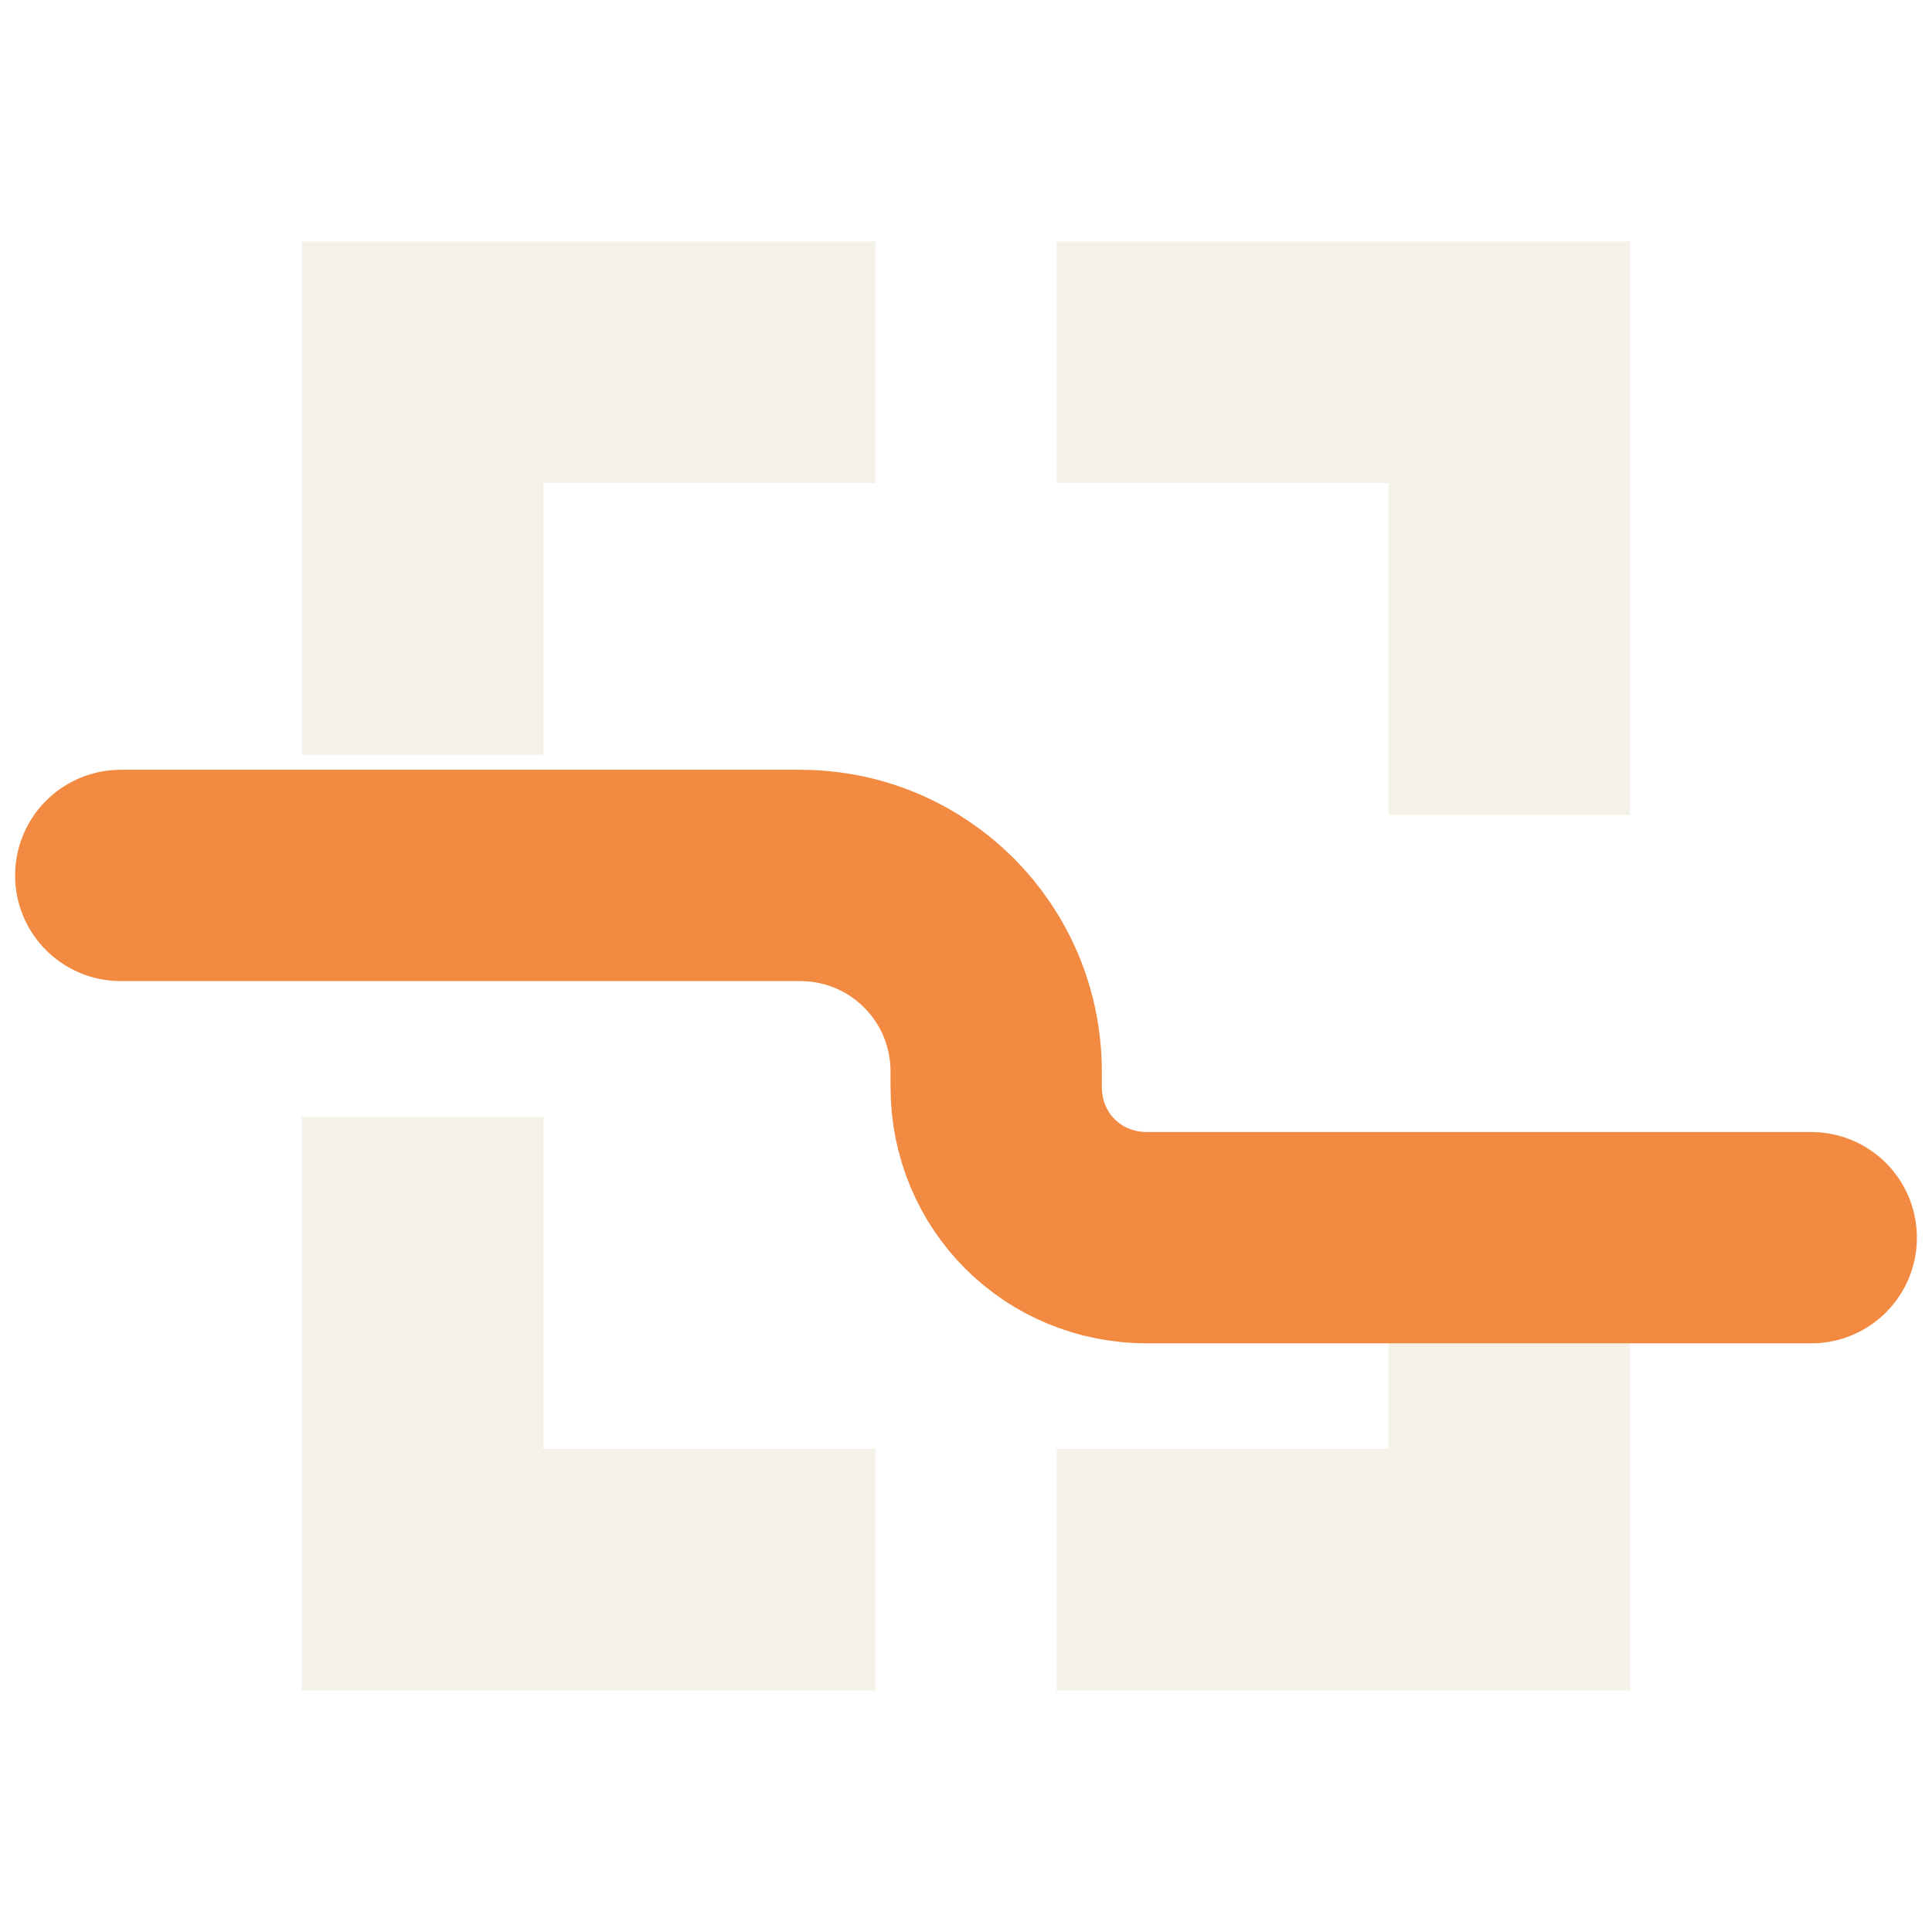
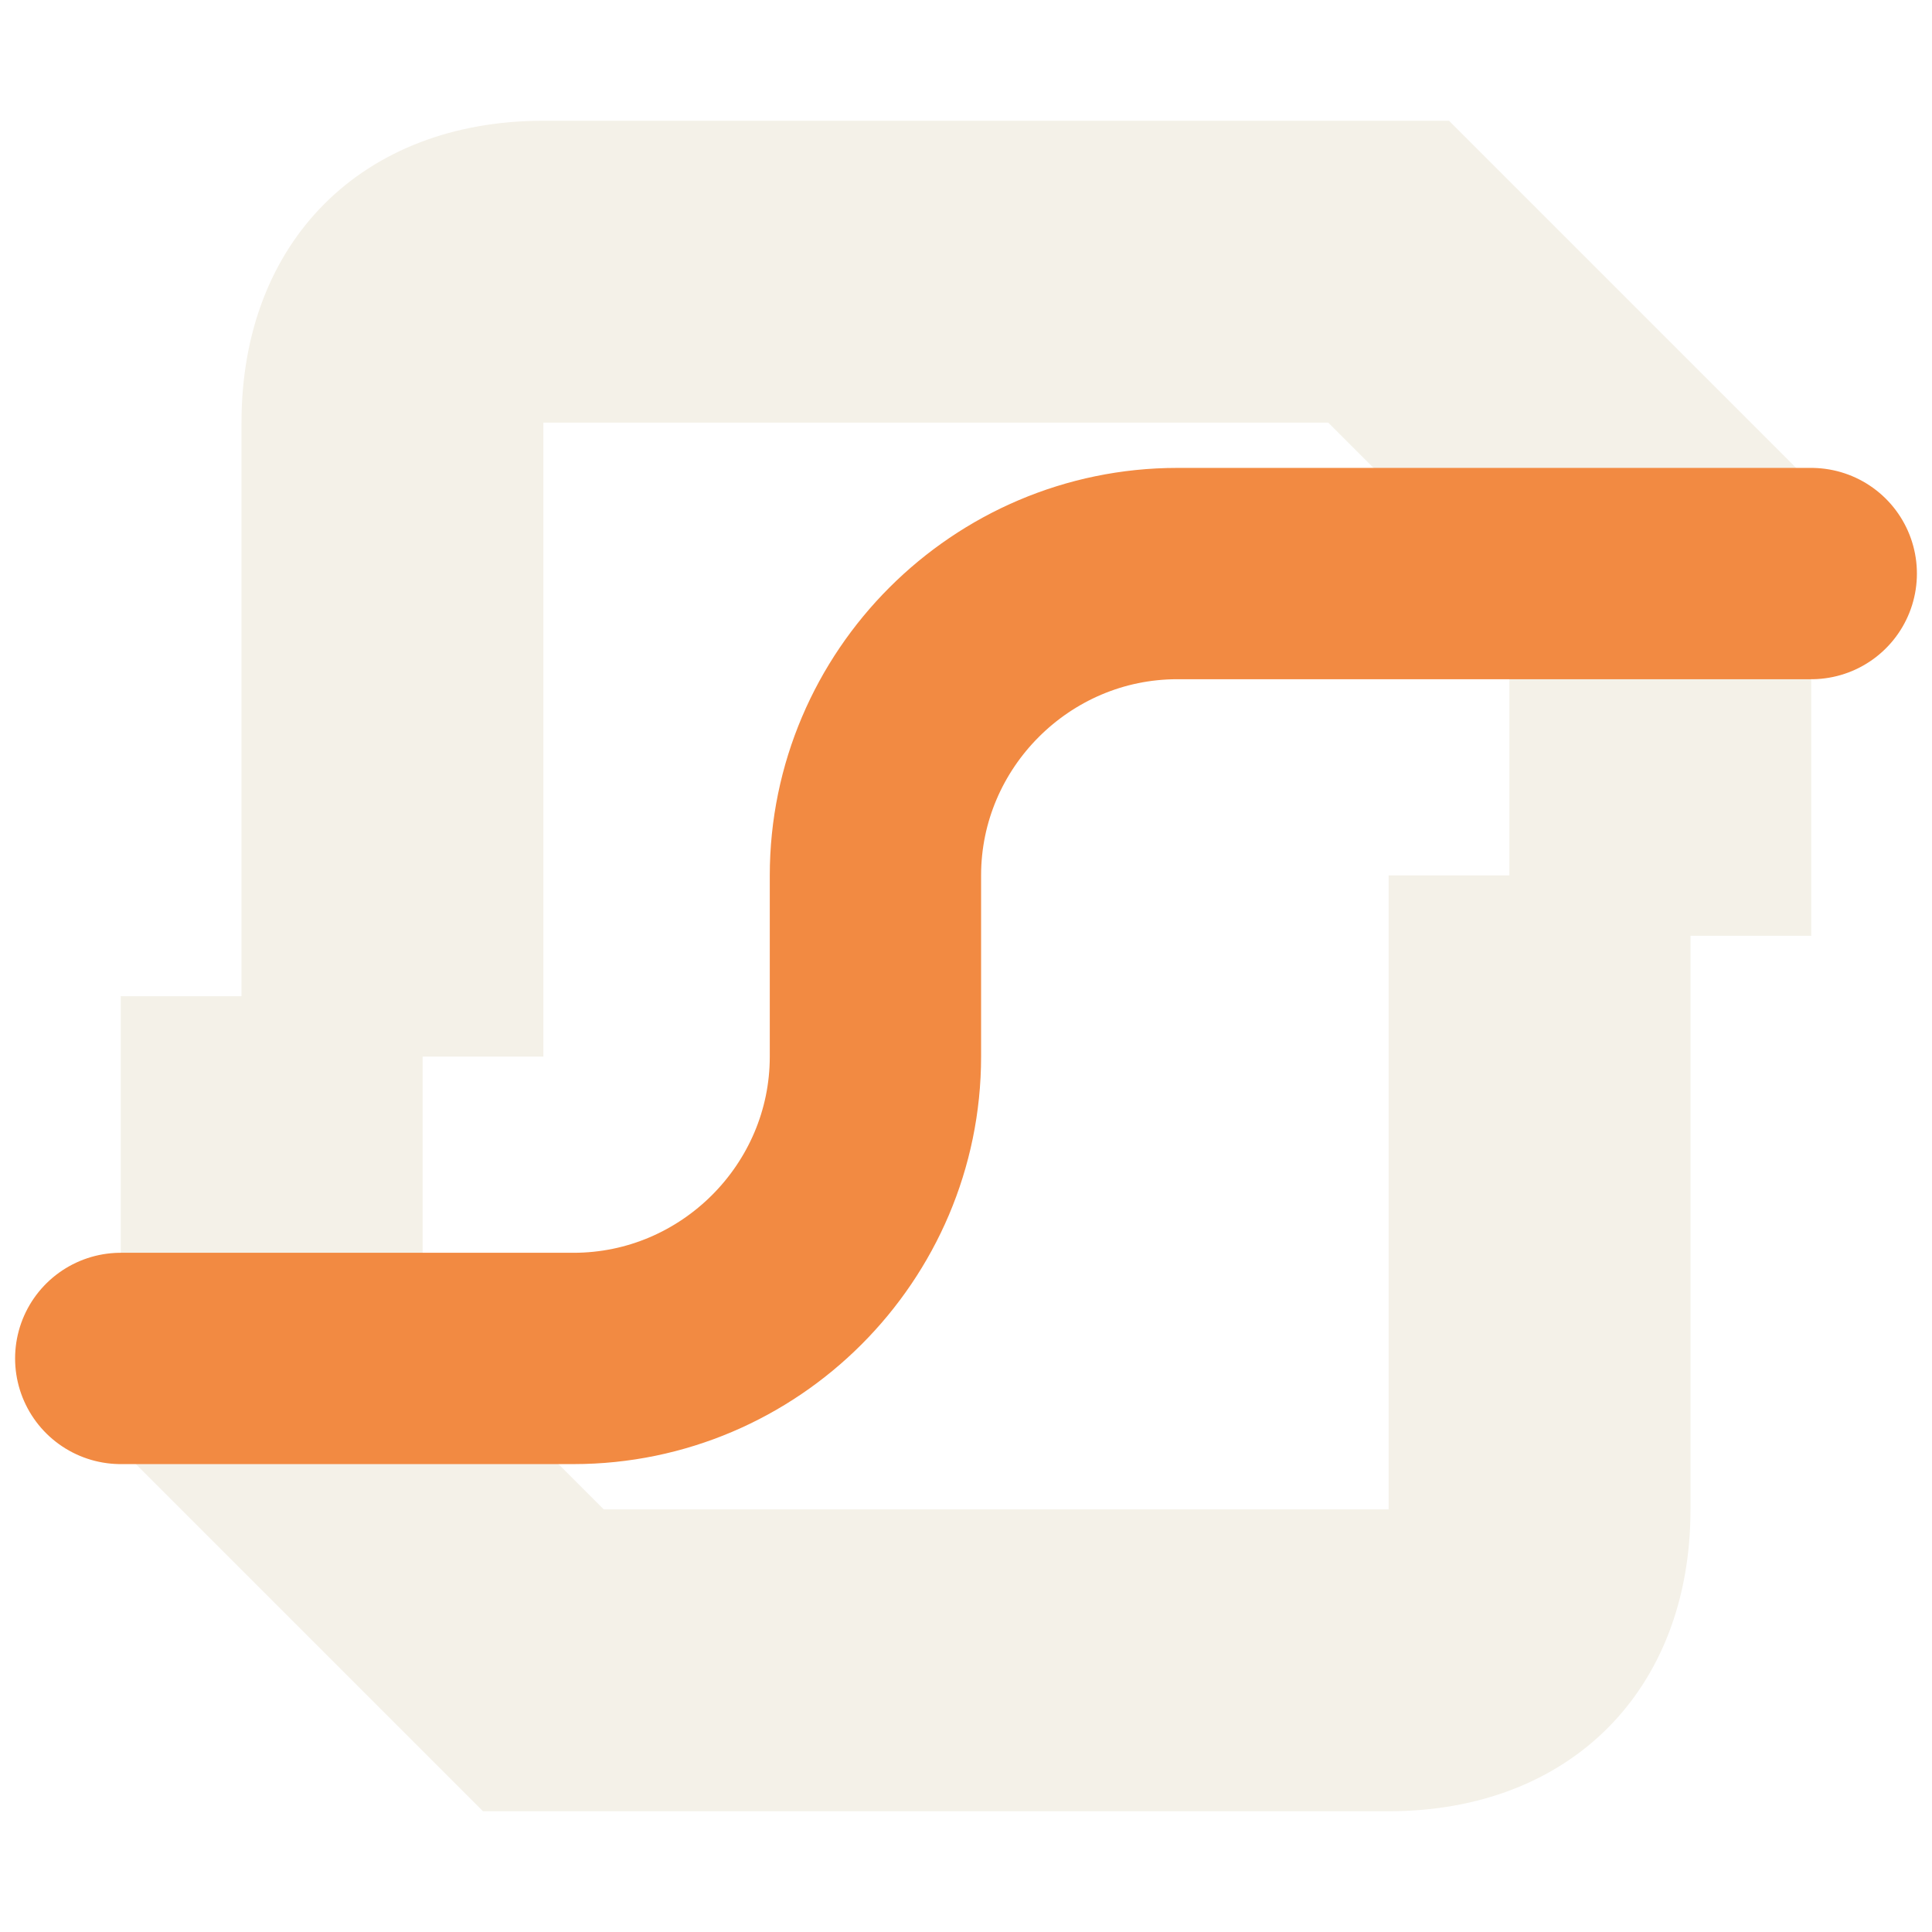
<svg xmlns="http://www.w3.org/2000/svg" viewBox="0 0 64 64" role="img" aria-labelledby="title desc">
-   <path d="M10 8H29V16H18V25H10V8ZM35 8H54V27H46V16H35V8ZM10 37H18V48H29V56H10V37ZM35 48H46V39H54V56H35V48Z" fill="#F4F1E8" />
-   <path d="M4 29H26.5C30.1 29 33 31.9 33 35.5V36C33 38.8 35.2 41 38 41H60" fill="none" stroke="#F28A42" stroke-width="7" stroke-linecap="round" stroke-linejoin="round" />
+   <path d="M8 35V14C8 8 12 4 18 4H48L60 16V31H50V20L44 14H18V35ZM56 29V50C56 56 52 60 46 60H16L4 48V33H14V44L20 50H46V29Z" fill="#F4F1E8" />
+   <path d="M4 45H19C24.5 45 29 40.5 29 35V29C29 23.5 33.5 19 39 19H60" fill="none" stroke="#F28A42" stroke-width="7" stroke-linecap="round" stroke-linejoin="round" />
</svg>
